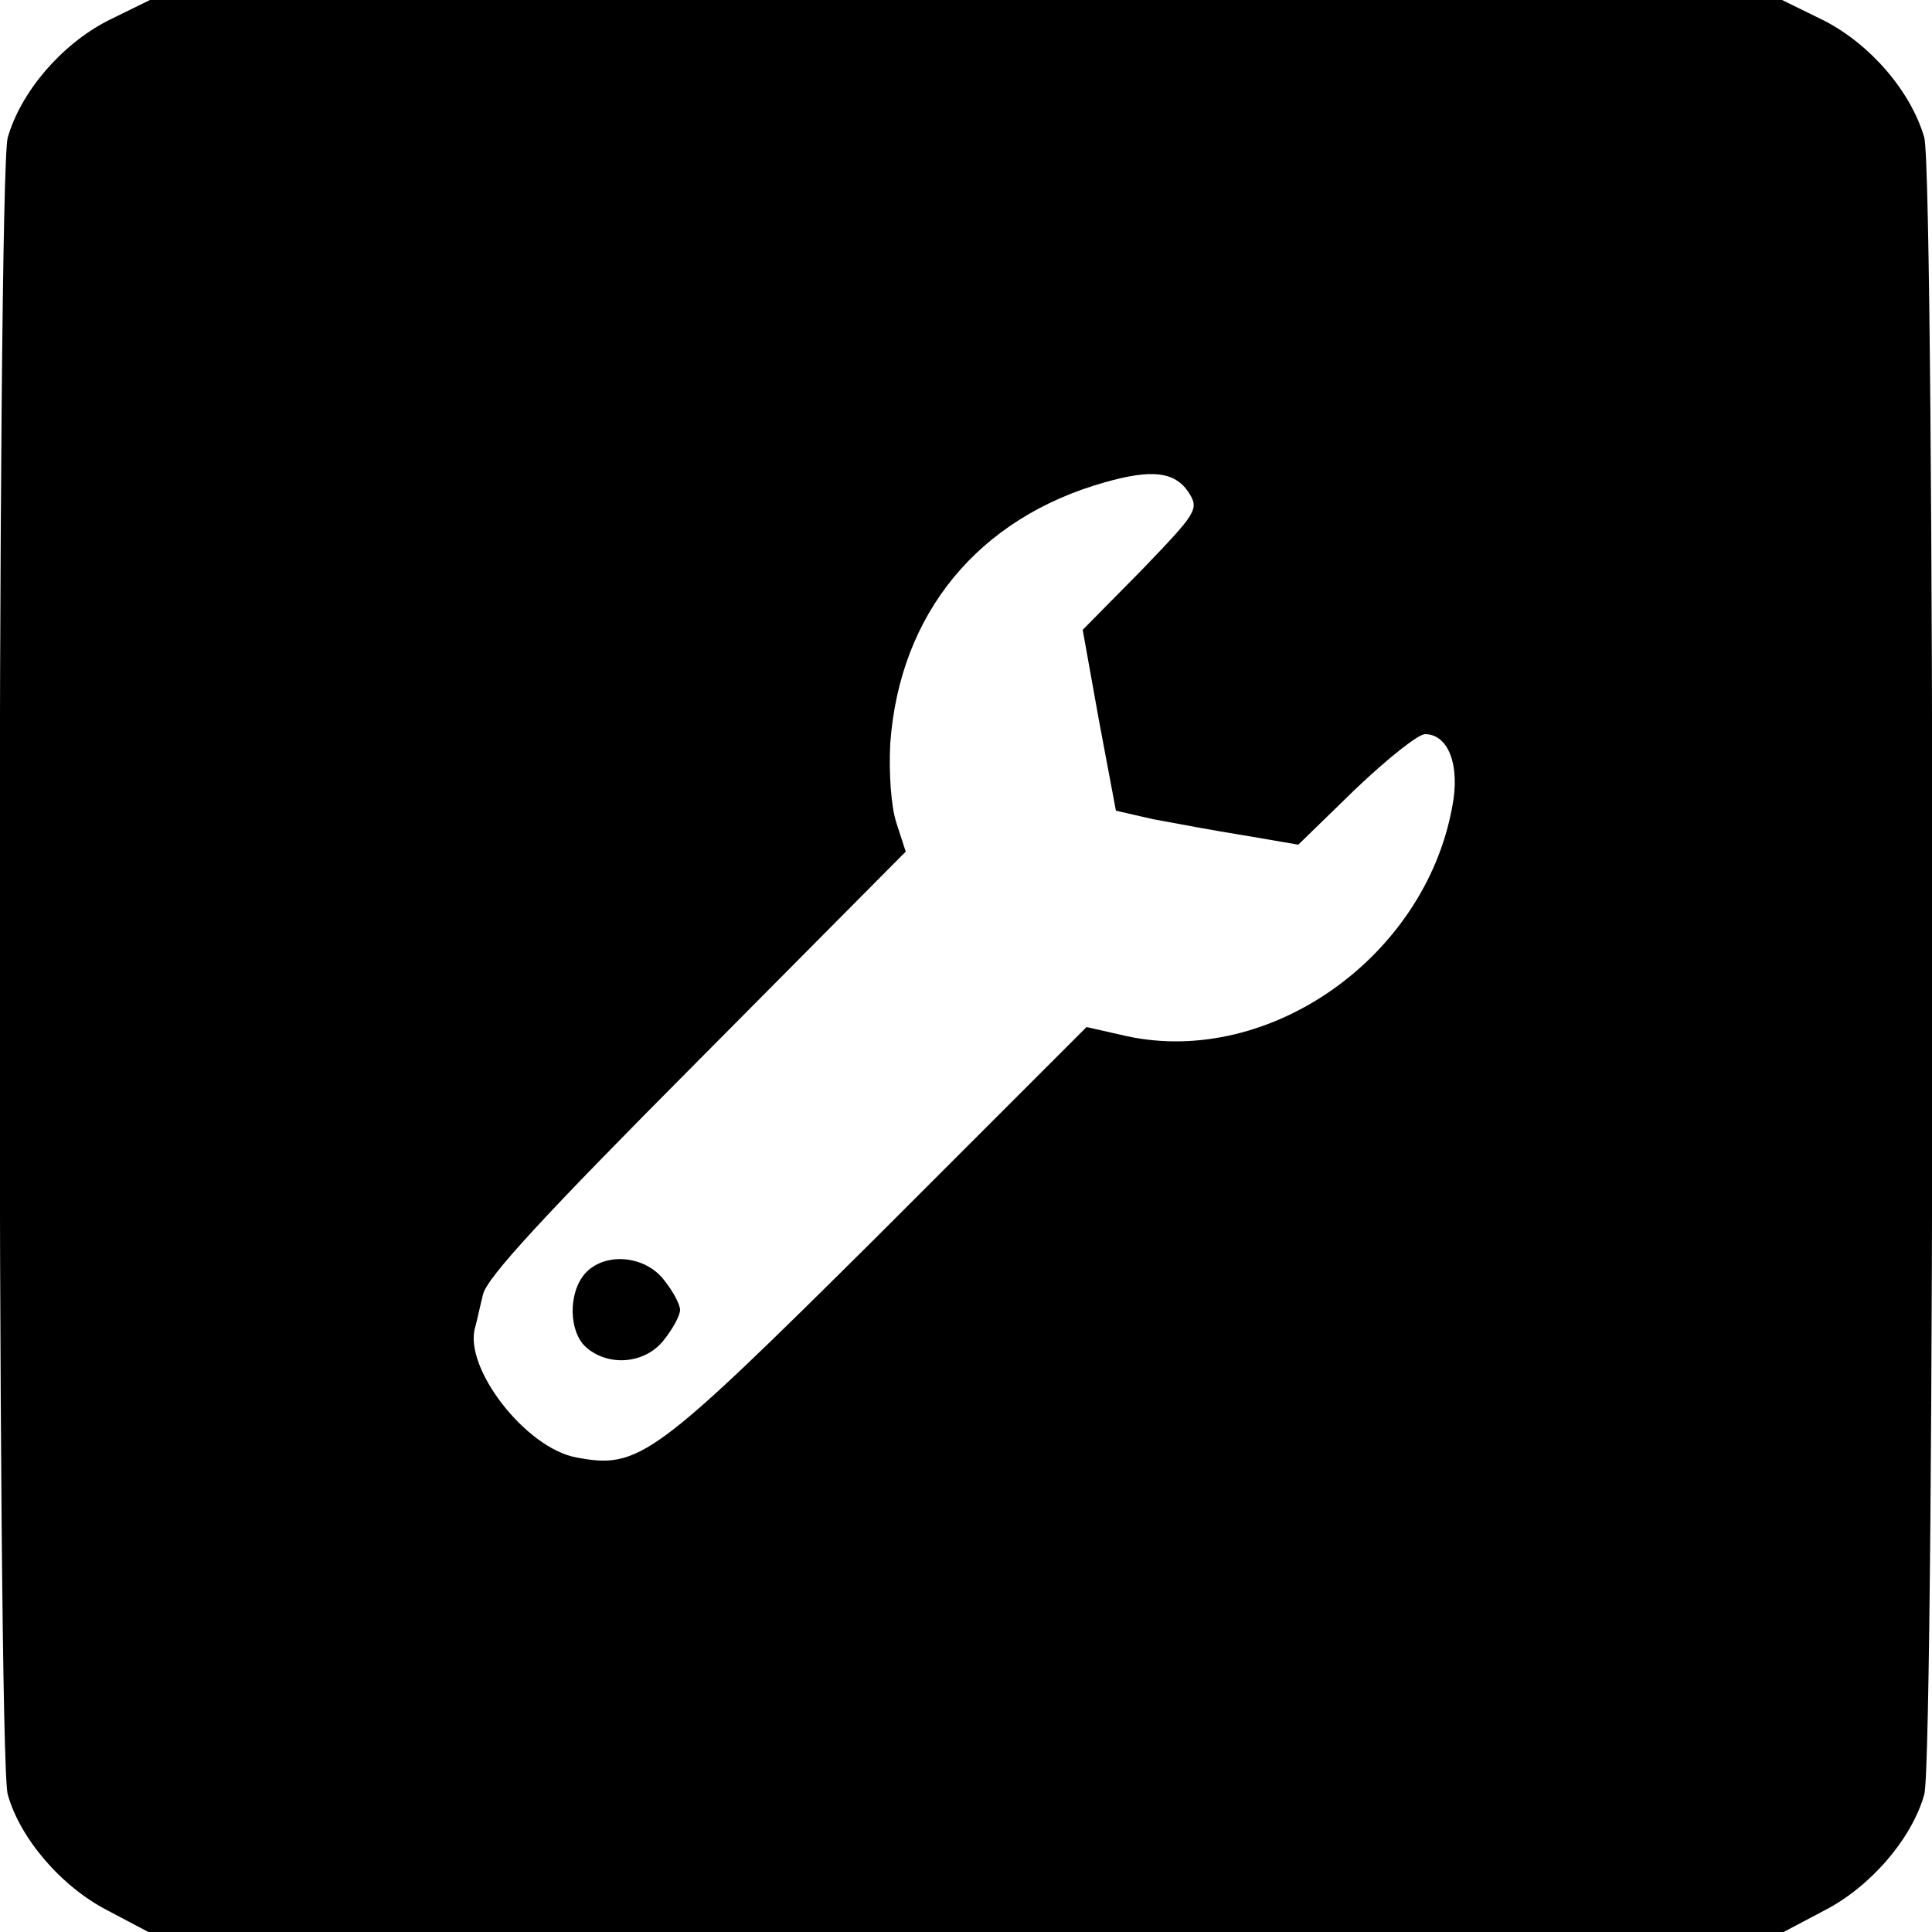
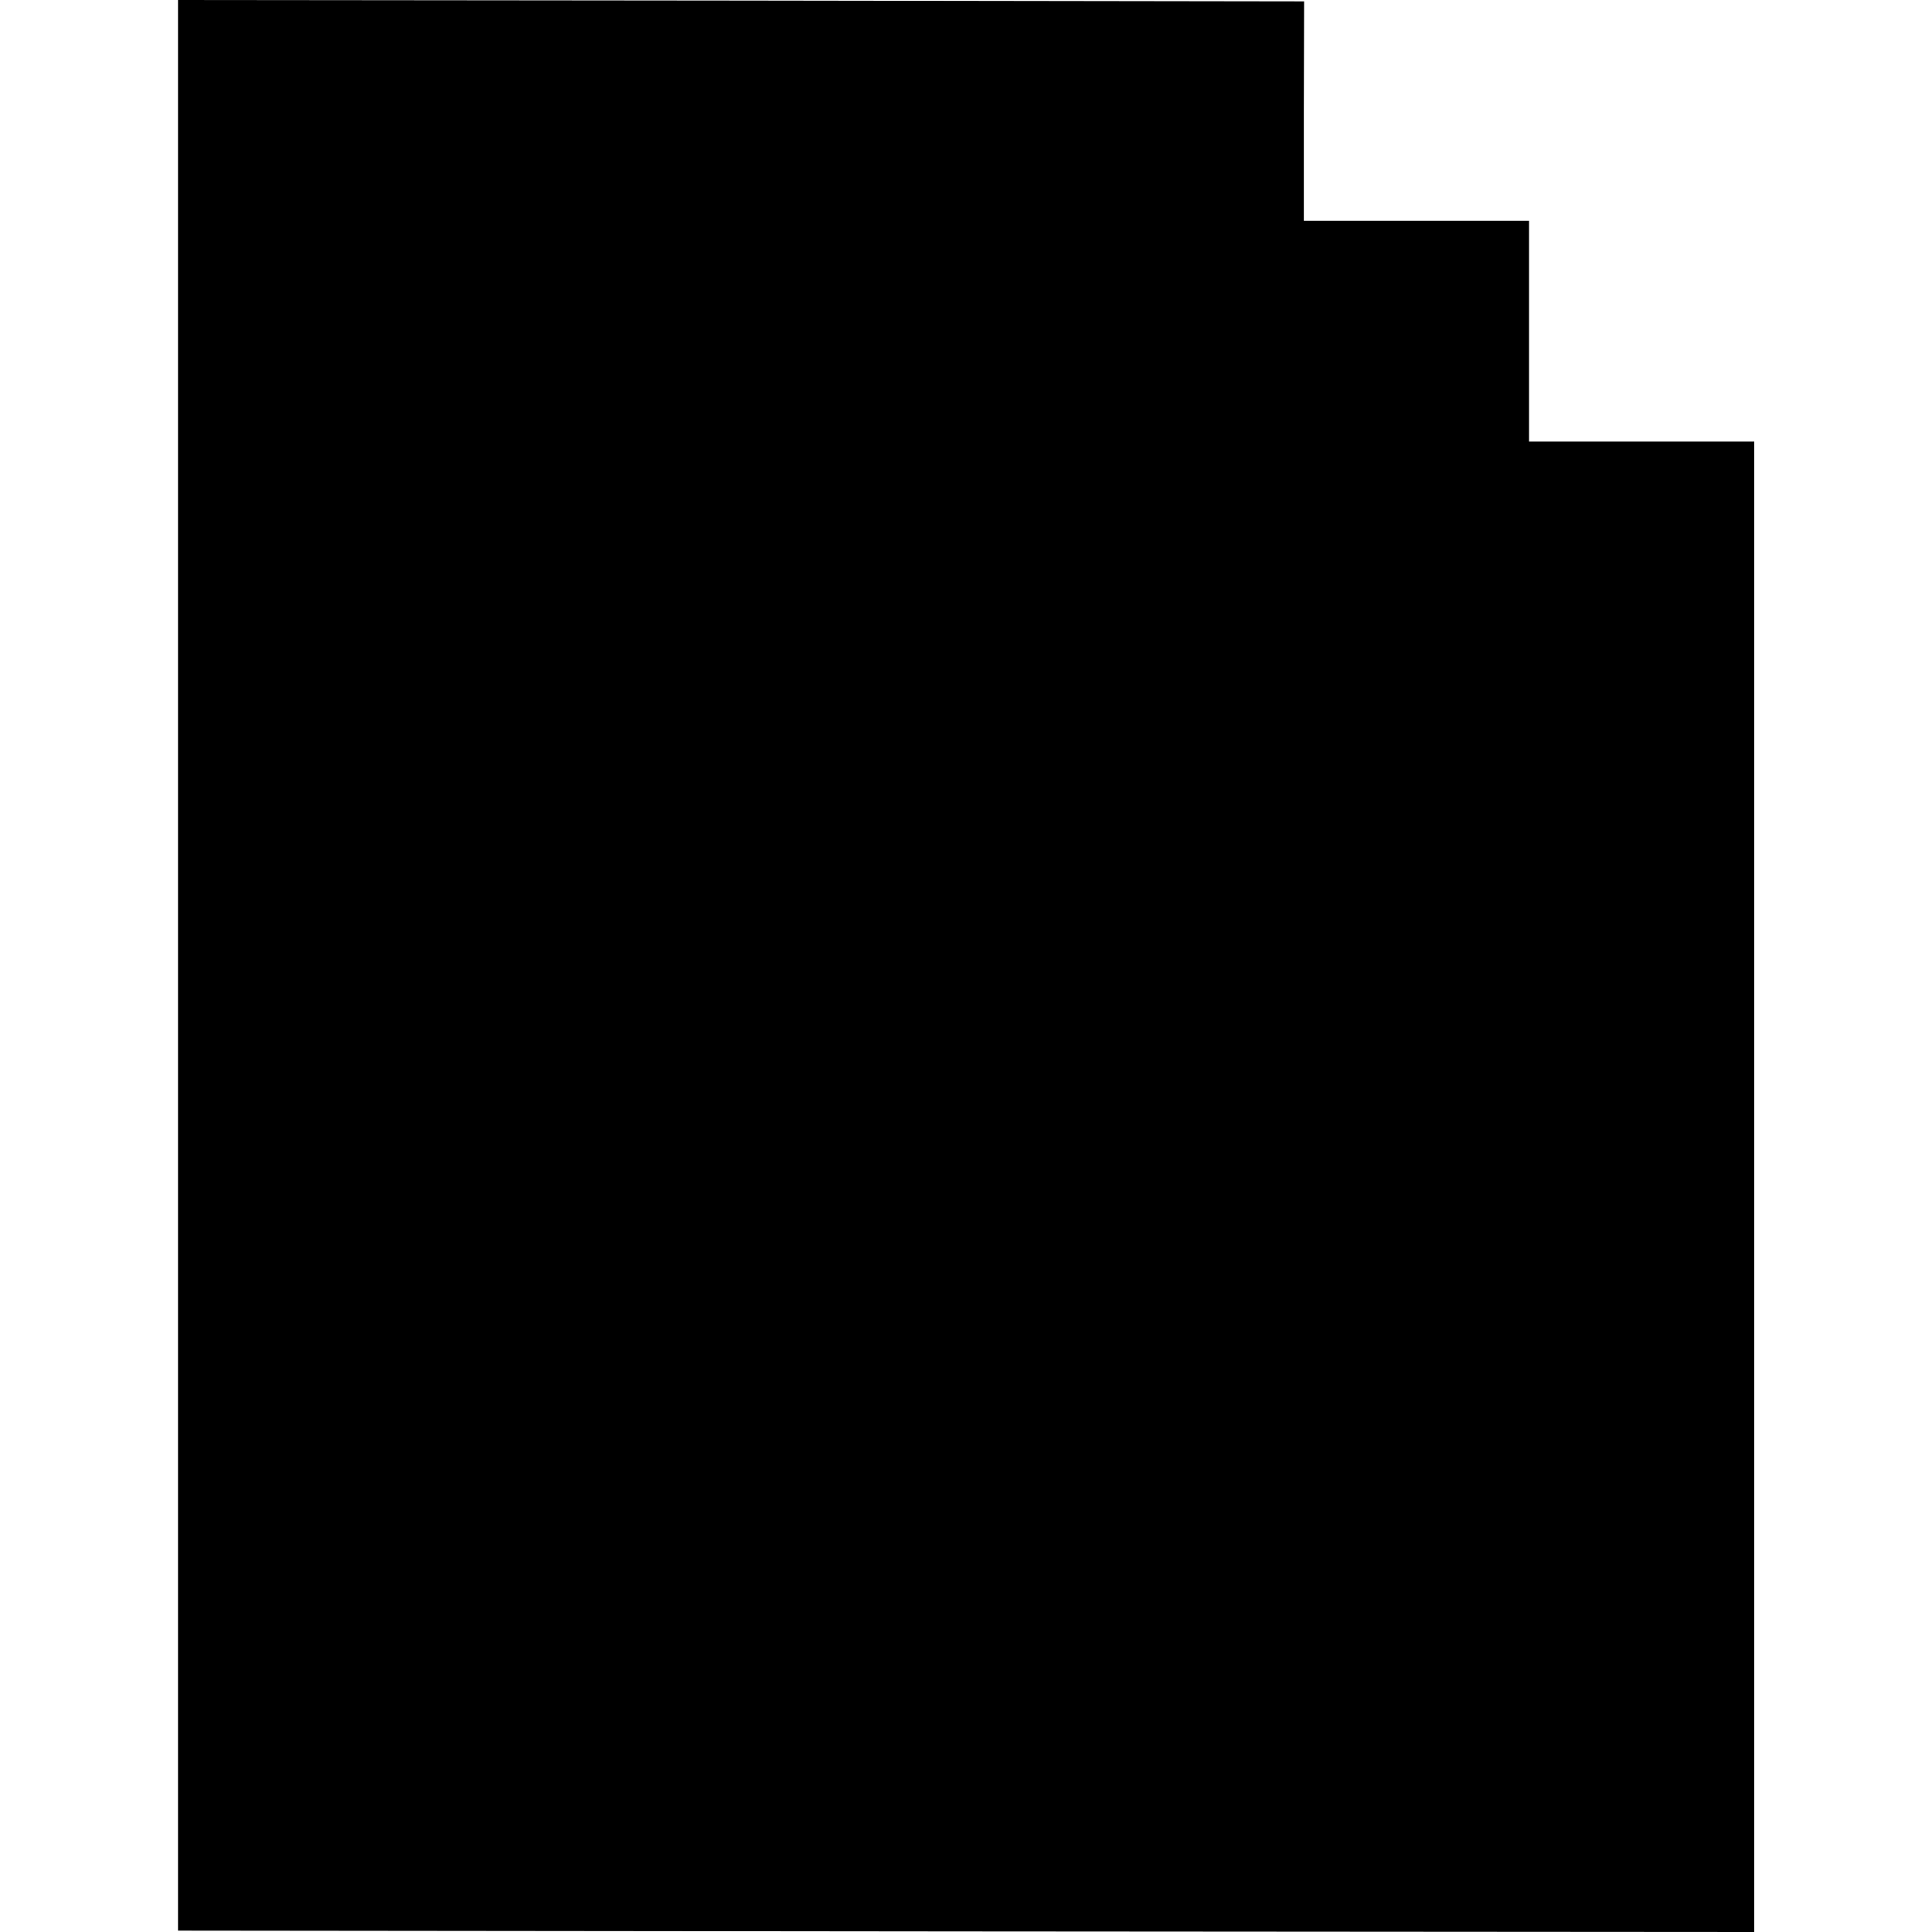
- <svg xmlns="http://www.w3.org/2000/svg" version="1.0" width="250pt" height="250pt" viewBox="0 0 250 250" preserveAspectRatio="xMidYMid meet">
-   <g transform="translate(0,250) scale(0.1,-0.1)" fill="#000000" stroke="none">
-     <path d="M139 2473 c-60 -31 -112 -92 -129 -151 -14 -51 -14 -2093 0 -2144 16 -57 69 -119 129 -150 l53 -28 1058 0 1058 0 53 28 c60 31 113 93 129 150 14 51 14 2093 0 2144 -17 59 -69 120 -129 151 l-55 27 -1056 0 -1056 0 -55 -27z m1399 -610 c14 -22 11 -26 -61 -101 l-76 -77 21 -117 22 -117 48 -11 c27 -5 80 -15 118 -21 l70 -12 74 72 c41 39 81 71 90 71 30 0 46 -40 35 -95 -36 -194 -236 -335 -420 -296 l-53 12 -270 -270 c-291 -289 -309 -302 -390 -287 -66 12 -147 117 -131 169 2 7 6 26 10 42 5 22 81 104 277 301 l270 272 -12 37 c-7 21 -10 65 -8 103 12 168 114 292 278 338 60 17 90 14 108 -13z" />
-     <path d="M757 852 c-22 -25 -21 -75 1 -95 29 -26 77 -22 101 9 12 15 21 32 21 39 0 7 -9 24 -21 39 -25 32 -77 36 -102 8z" />
+ <svg xmlns="http://www.w3.org/2000/svg" version="1.0" width="700pt" height="700pt" viewBox="0 0 700 700" preserveAspectRatio="xMidYMid meet">
+   <g transform="translate(0,700) scale(0.1,-0.1)" fill="#000000" stroke="none">
+     <path d="M645 3503 l0 -3498 2855 -3 2856 -2 0 2700 0 2700 -408 0 -408 0 0 400 0 400 -408 0 -408 0 0 398 1 397 -2040 3 -2040 2 0 -3497z" />
  </g>
</svg>
